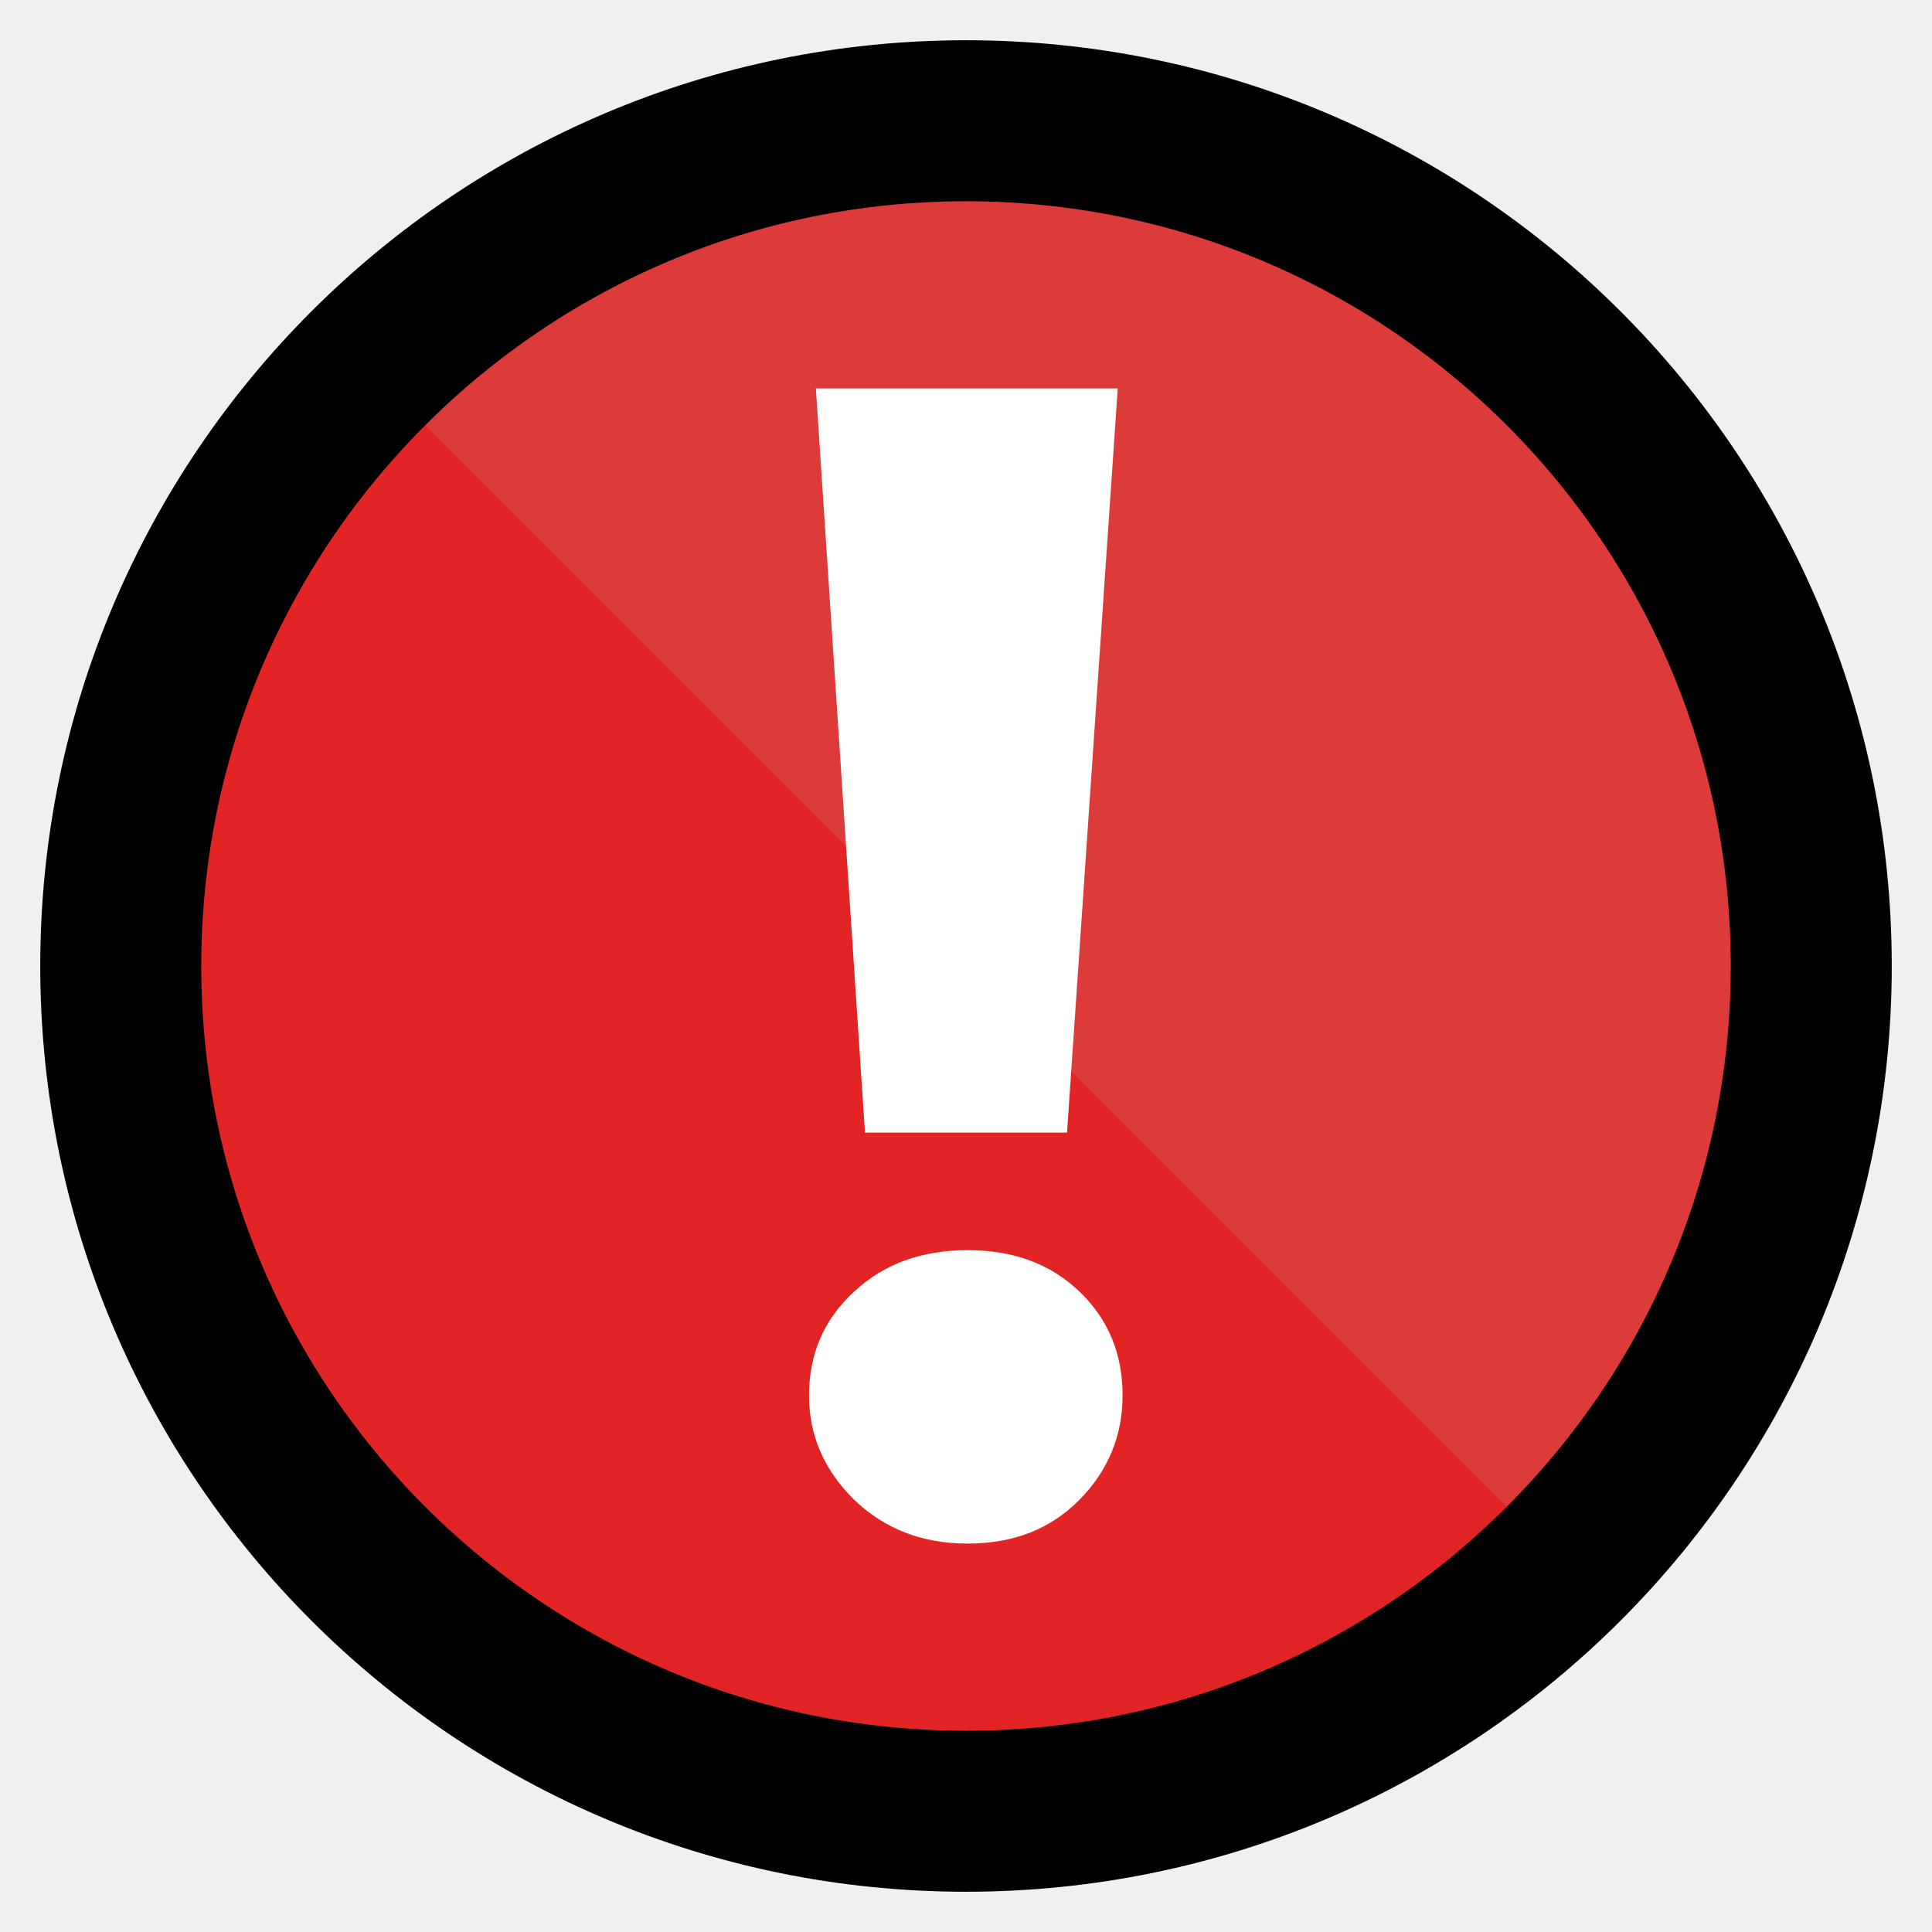
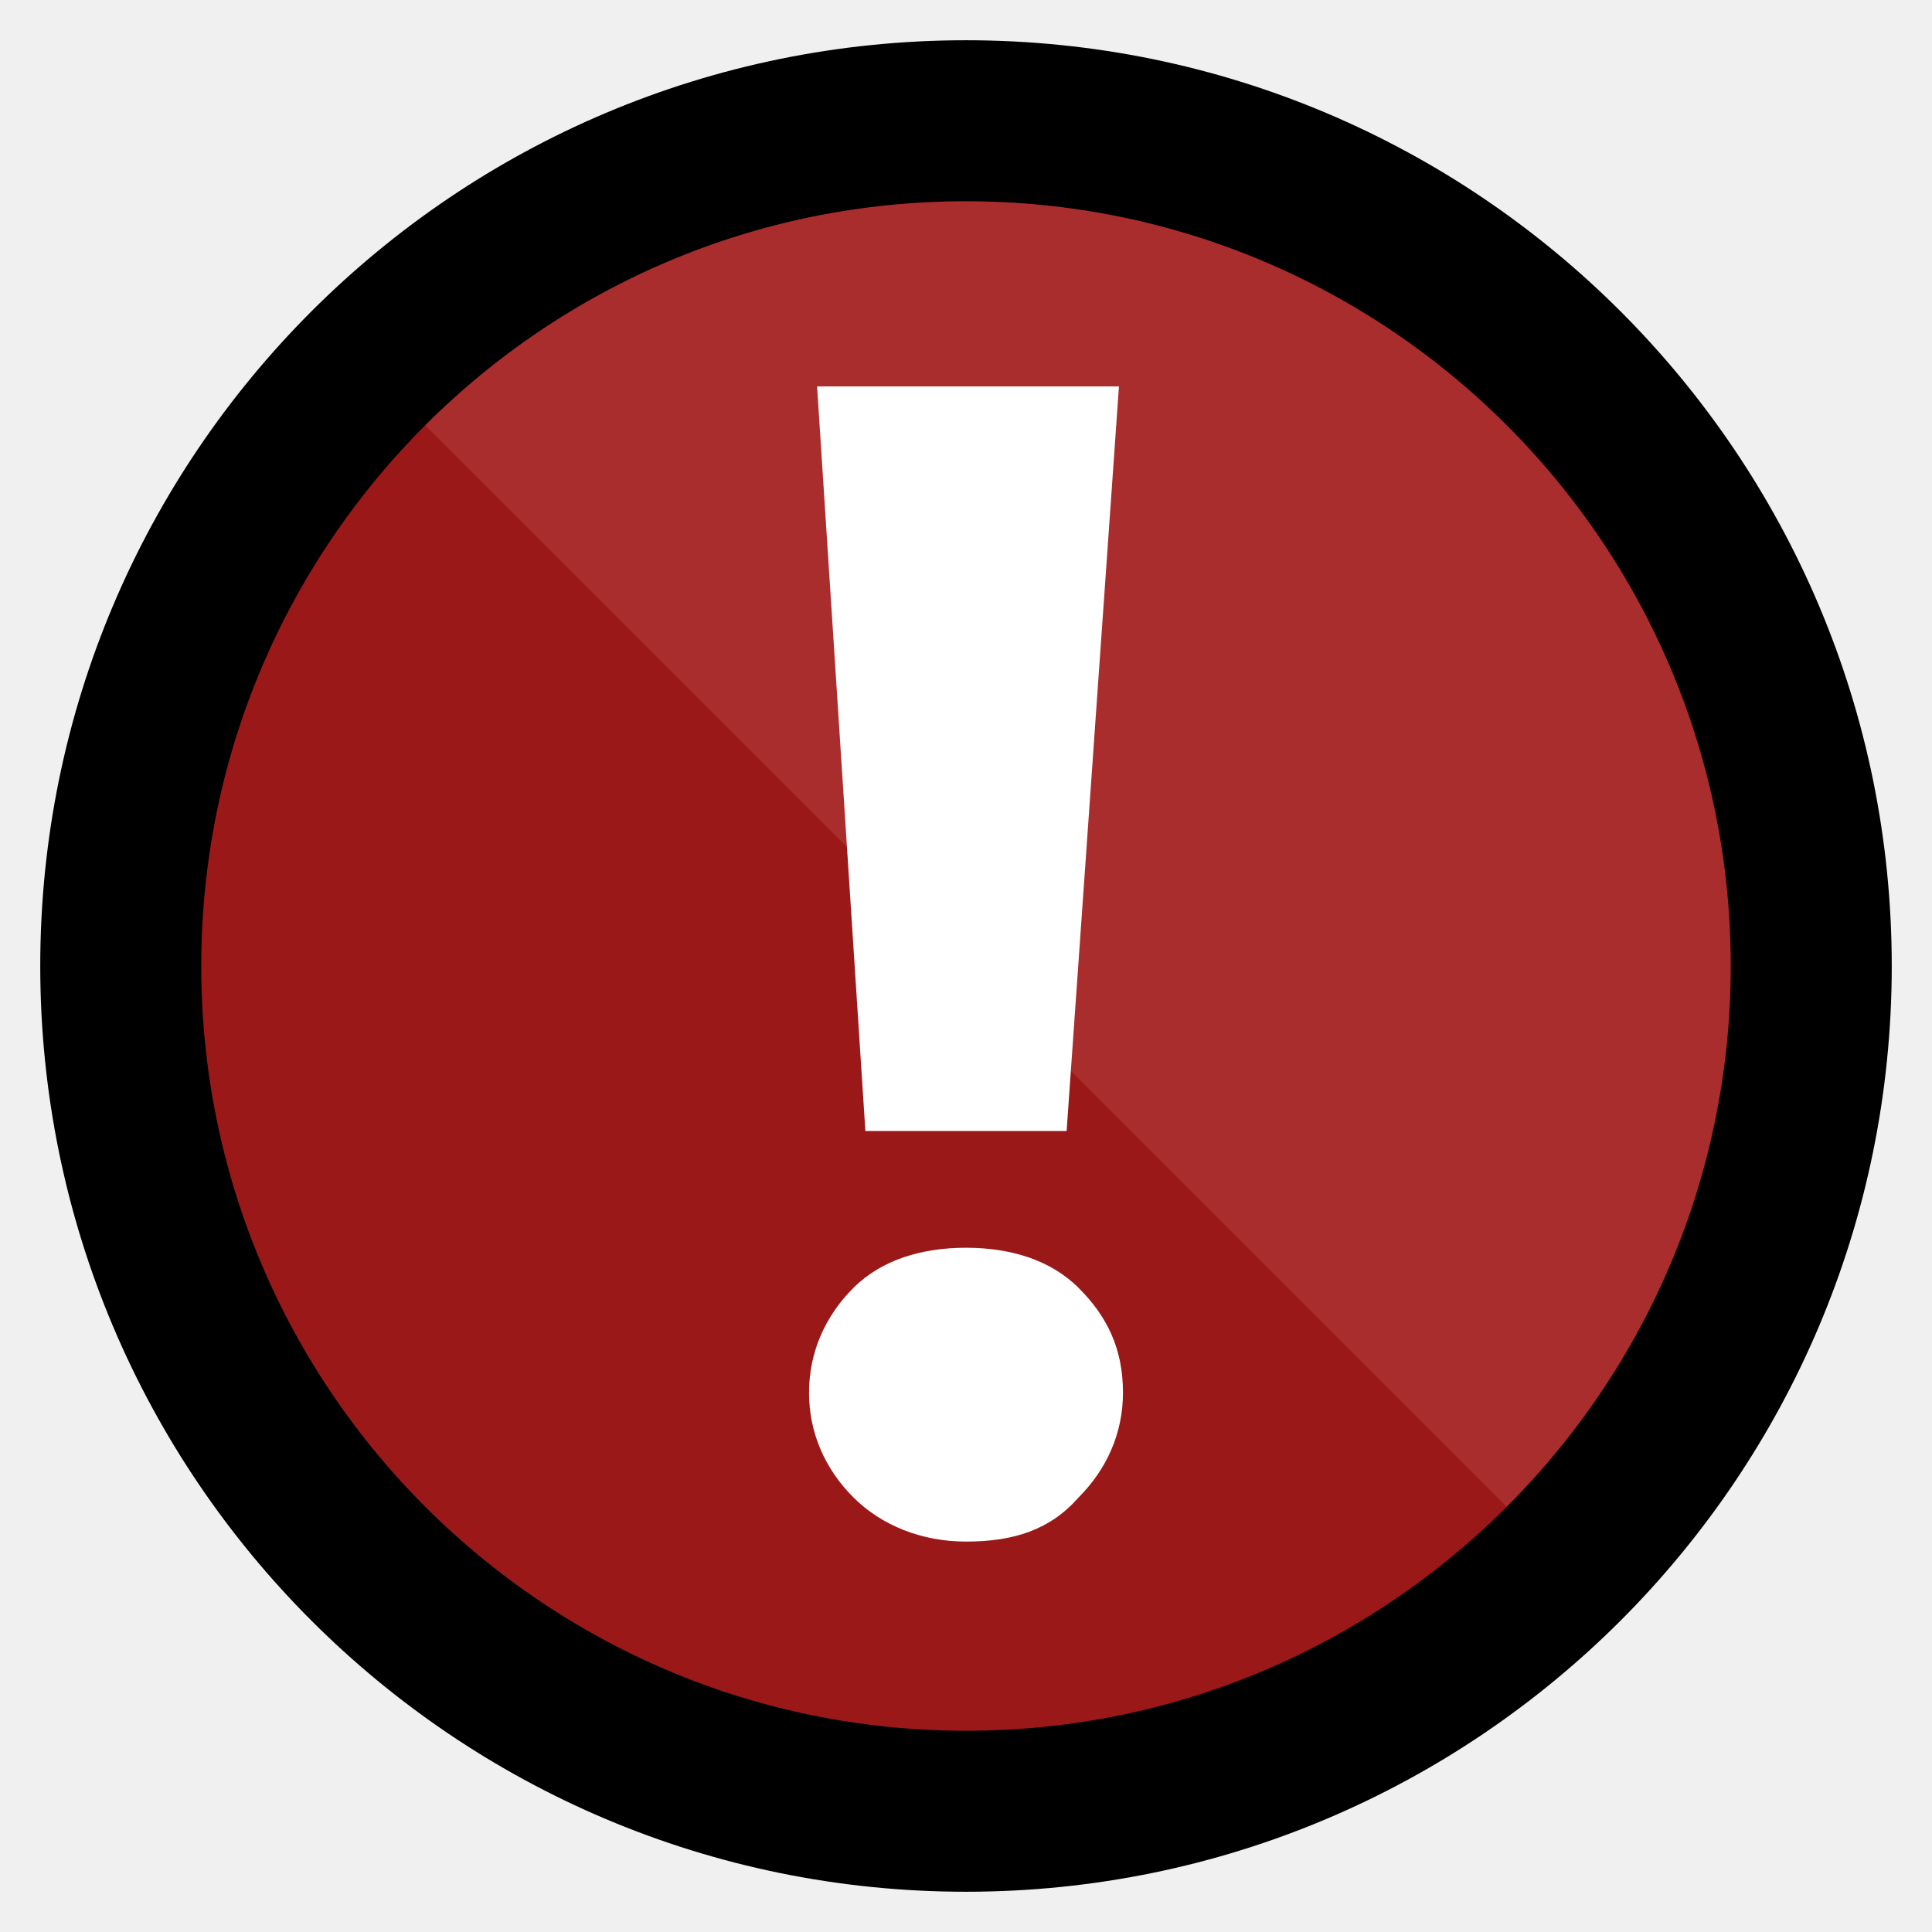
<svg xmlns="http://www.w3.org/2000/svg" version="1.1" id="Layer_1" x="0px" y="0px" viewBox="0 0 48 48" style="enable-background:new 0 0 48 48;" xml:space="preserve">
  <style type="text/css">
- 		.st0 {
- 			fill: #E22424;
- 		}
- 
- 		.st1 {
- 			fill: #DD3A3A;
- 		}
- 
- 		.st2 {
- 			fill: none;
- 			stroke: #000000;
- 			stroke-width: 4;
- 			stroke-miterlimit: 10;
- 		}
- 
- 		.st3 {
- 			fill: #FFFFFF;
- 		}
- 	</style>
+ 	.st0{fill:#9B1818;}
+ 	.st1{fill:#AA2D2D;}
+ 	.st2{fill:none;stroke:#000000;stroke-width:4;stroke-miterlimit:10;}
+ 	.st3{fill:#FFFFFF;}
+ </style>
  <circle class="st0" cx="24" cy="24" r="21" />
-   <path class="st1" d="M38.85,38.85c8.2-8.2,8.2-21.5,0-29.7s-21.5-8.2-29.7,0L38.85,38.85z" />
+   <path class="st1" d="M38.8,38.8c8.2-8.2,8.2-21.5,0-29.7s-21.5-8.2-29.7,0L38.8,38.8z" />
  <circle class="st2" cx="24" cy="24" r="21" />
  <g>
-     <path class="st3" d="M24.04,38.35c-1.14,0-2.07-0.37-2.82-1.09c-0.74-0.73-1.12-1.59-1.12-2.59c0-1.03,0.37-1.89,1.12-2.58   c0.74-0.69,1.68-1.03,2.82-1.03s2.06,0.34,2.78,1.03c0.72,0.69,1.07,1.55,1.07,2.58c0,1-0.36,1.87-1.07,2.59   C26.1,37.99,25.18,38.35,24.04,38.35z M21.49,28.14L20.27,9.65h7.5l-1.26,18.49H21.49z" />
+     <path class="st3" d="M24,38.3c-1.1,0-2.1-0.4-2.8-1.1c-0.7-0.7-1.1-1.6-1.1-2.6c0-1,0.4-1.9,1.1-2.6c0.7-0.7,1.7-1,2.8-1   s2.1,0.3,2.8,1c0.7,0.7,1.1,1.5,1.1,2.6c0,1-0.4,1.9-1.1,2.6C26.1,38,25.2,38.3,24,38.3z M21.5,28.1L20.3,9.6h7.5l-1.3,18.5H21.5z" />
  </g>
</svg>
